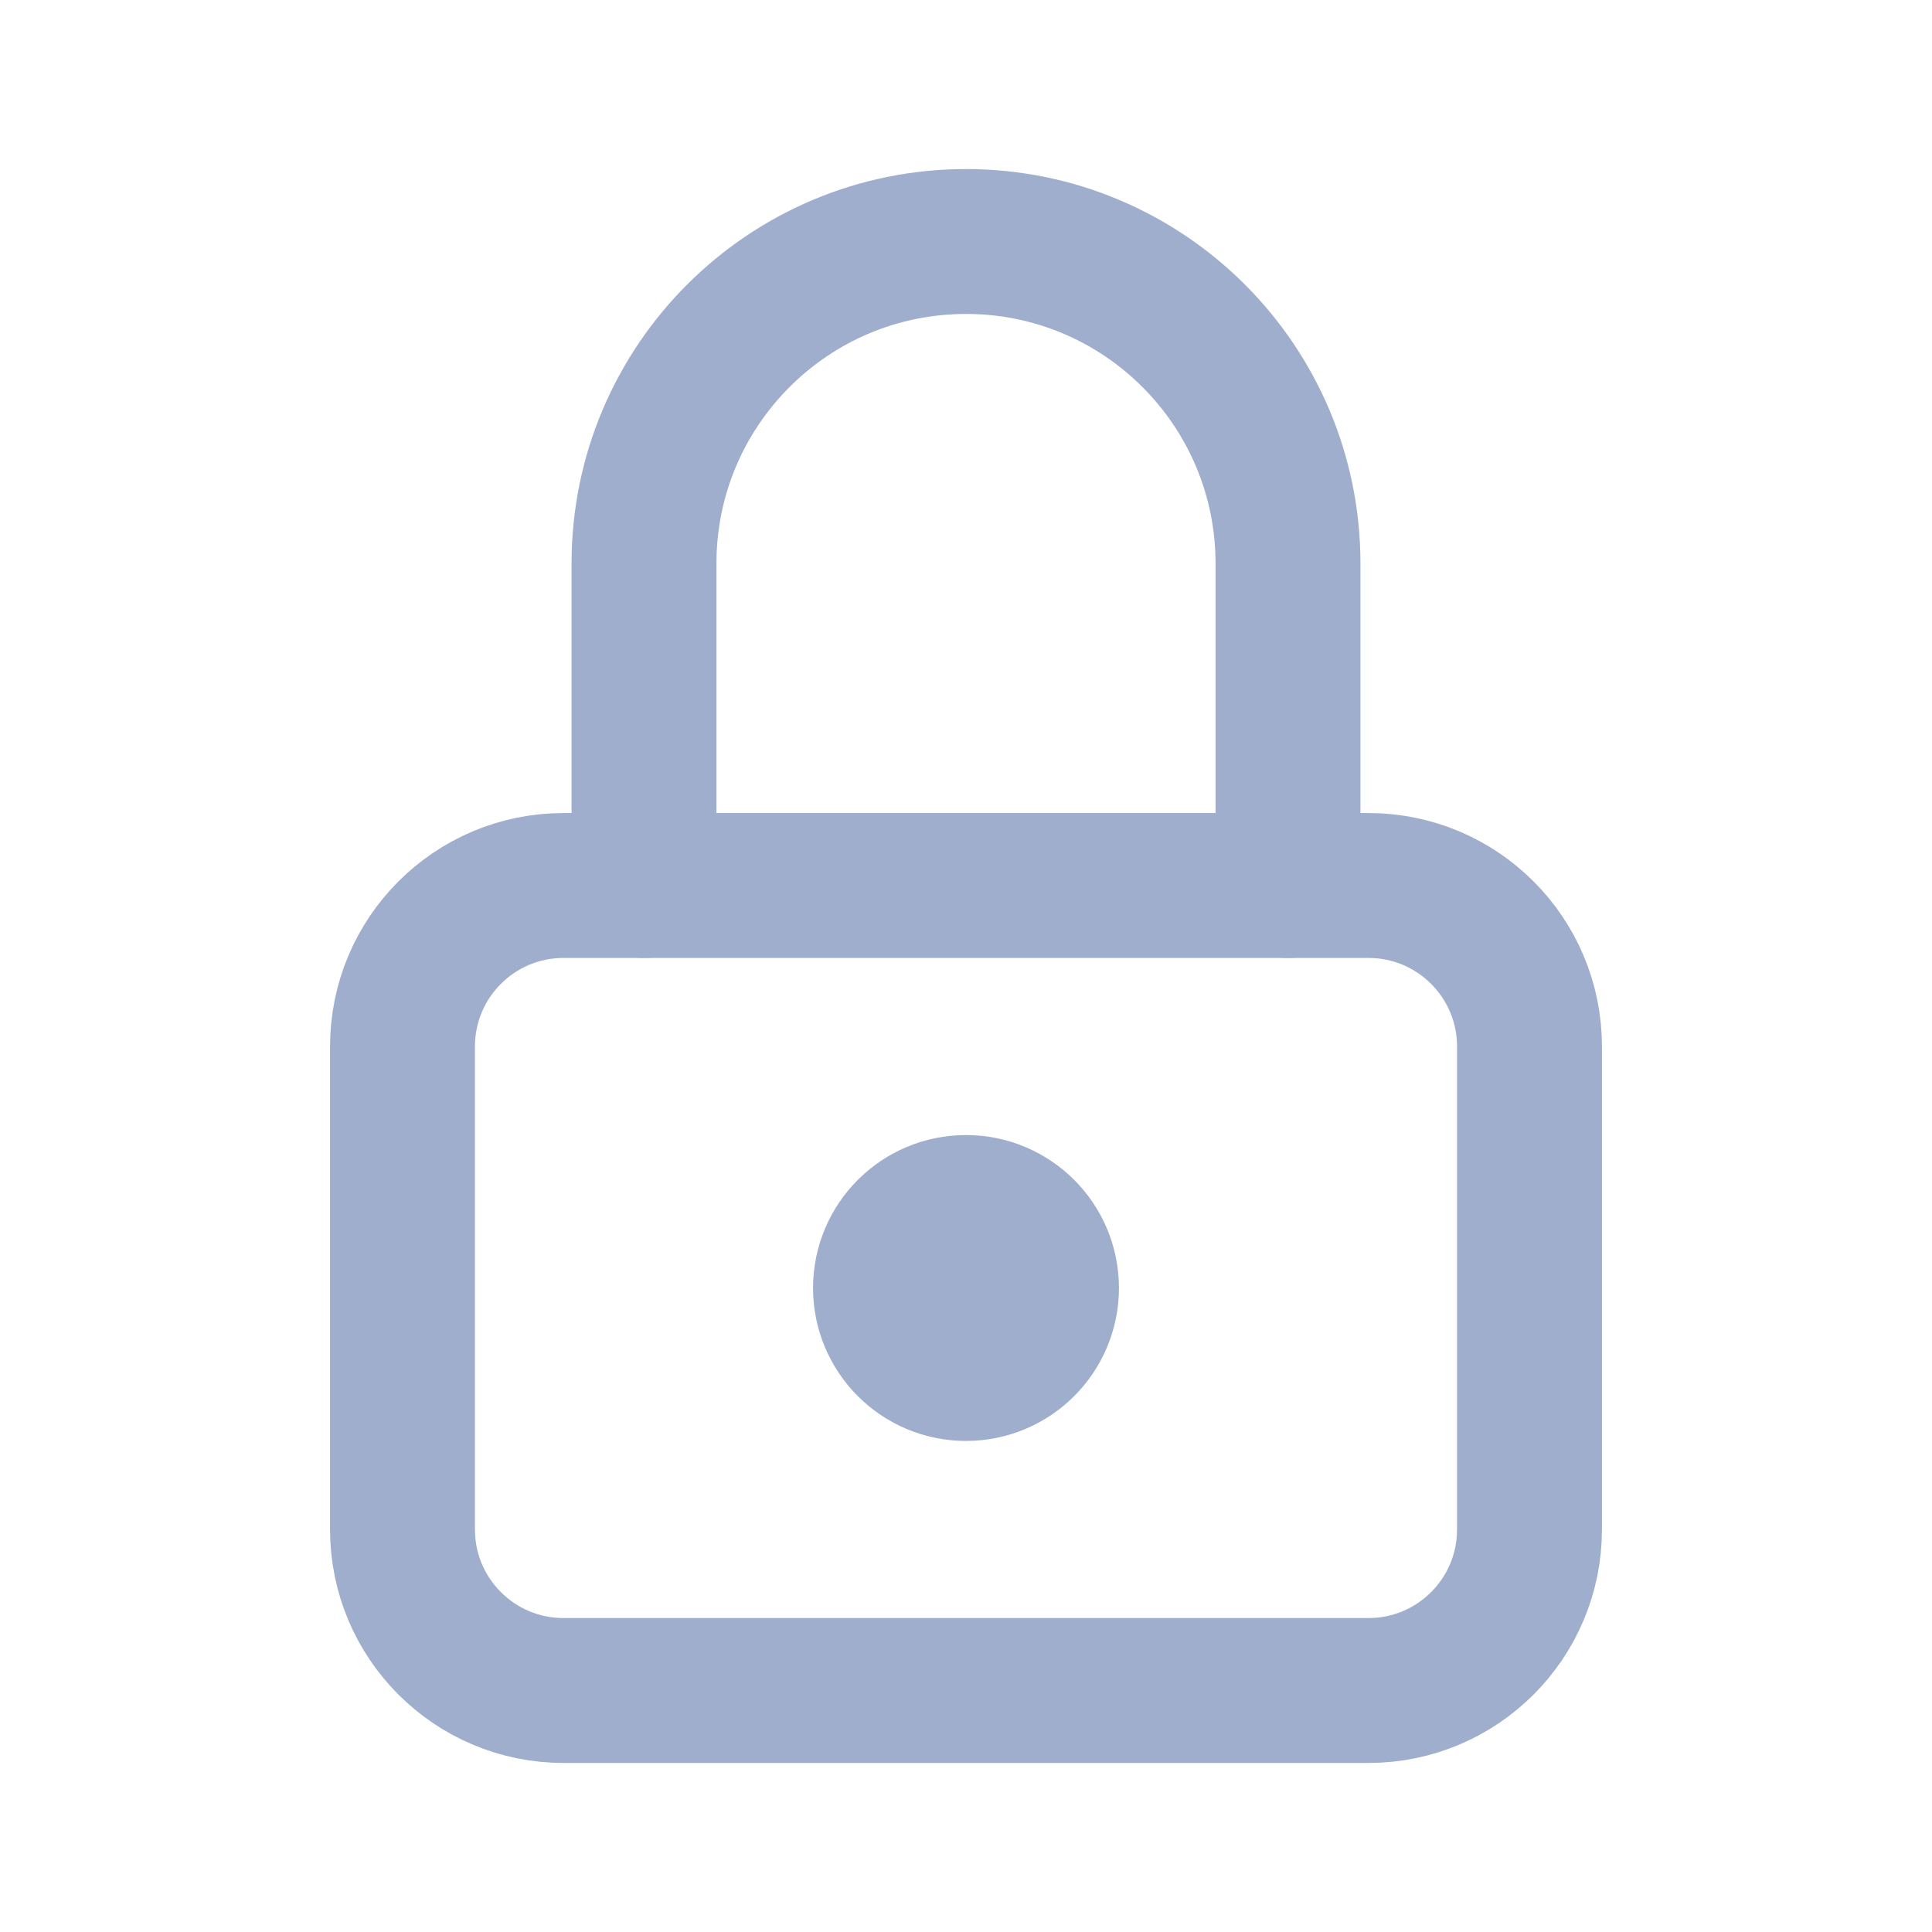
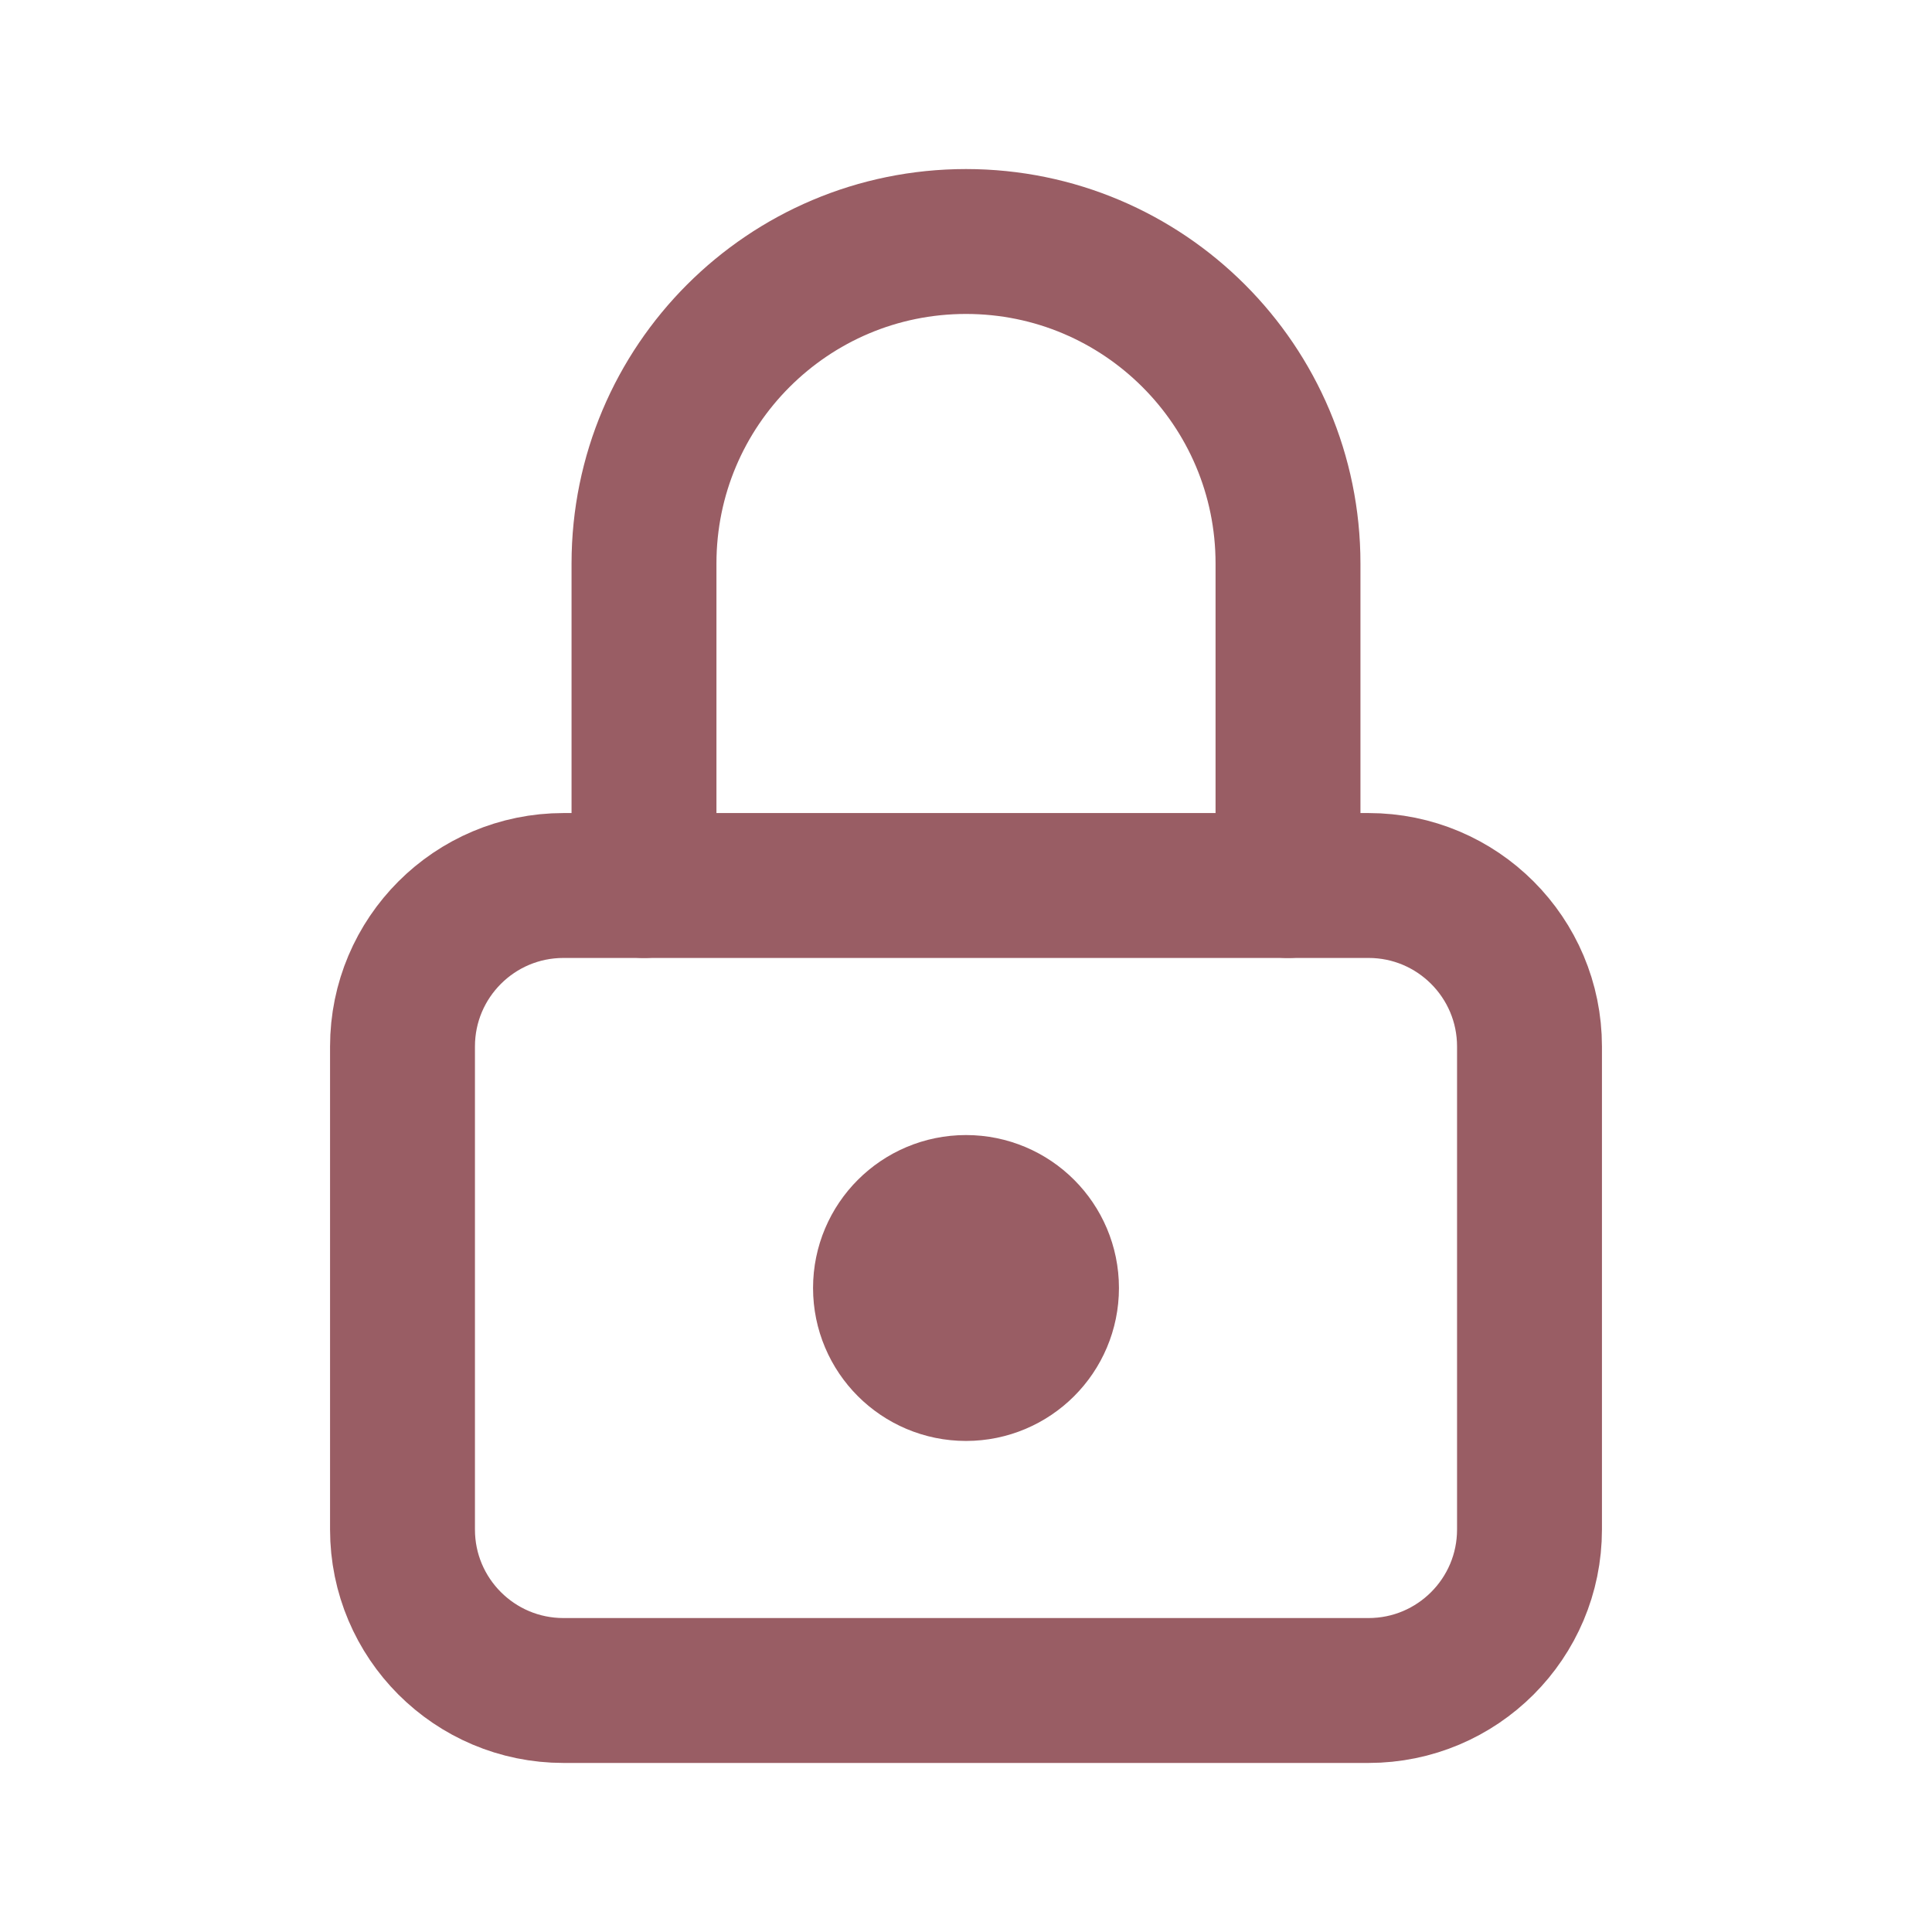
- <svg xmlns="http://www.w3.org/2000/svg" viewBox="0 0 24 24" fill="none" stroke="#9FAECD" stroke-width="1.8" stroke-linecap="round" stroke-linejoin="round">
+ <svg xmlns="http://www.w3.org/2000/svg" viewBox="0 0 24 24" fill="none" stroke="#995D64" stroke-width="1.8" stroke-linecap="round" stroke-linejoin="round">
  <rect x="5" y="11" width="14" height="10" rx="2" />
  <path d="M8 11V7a4 4 0 0 1 8 0v4" />
-   <circle cx="12" cy="16" r="1" fill="#9FAECD" />
+   <circle cx="12" cy="16" r="1" fill="#995D64" />
</svg>
